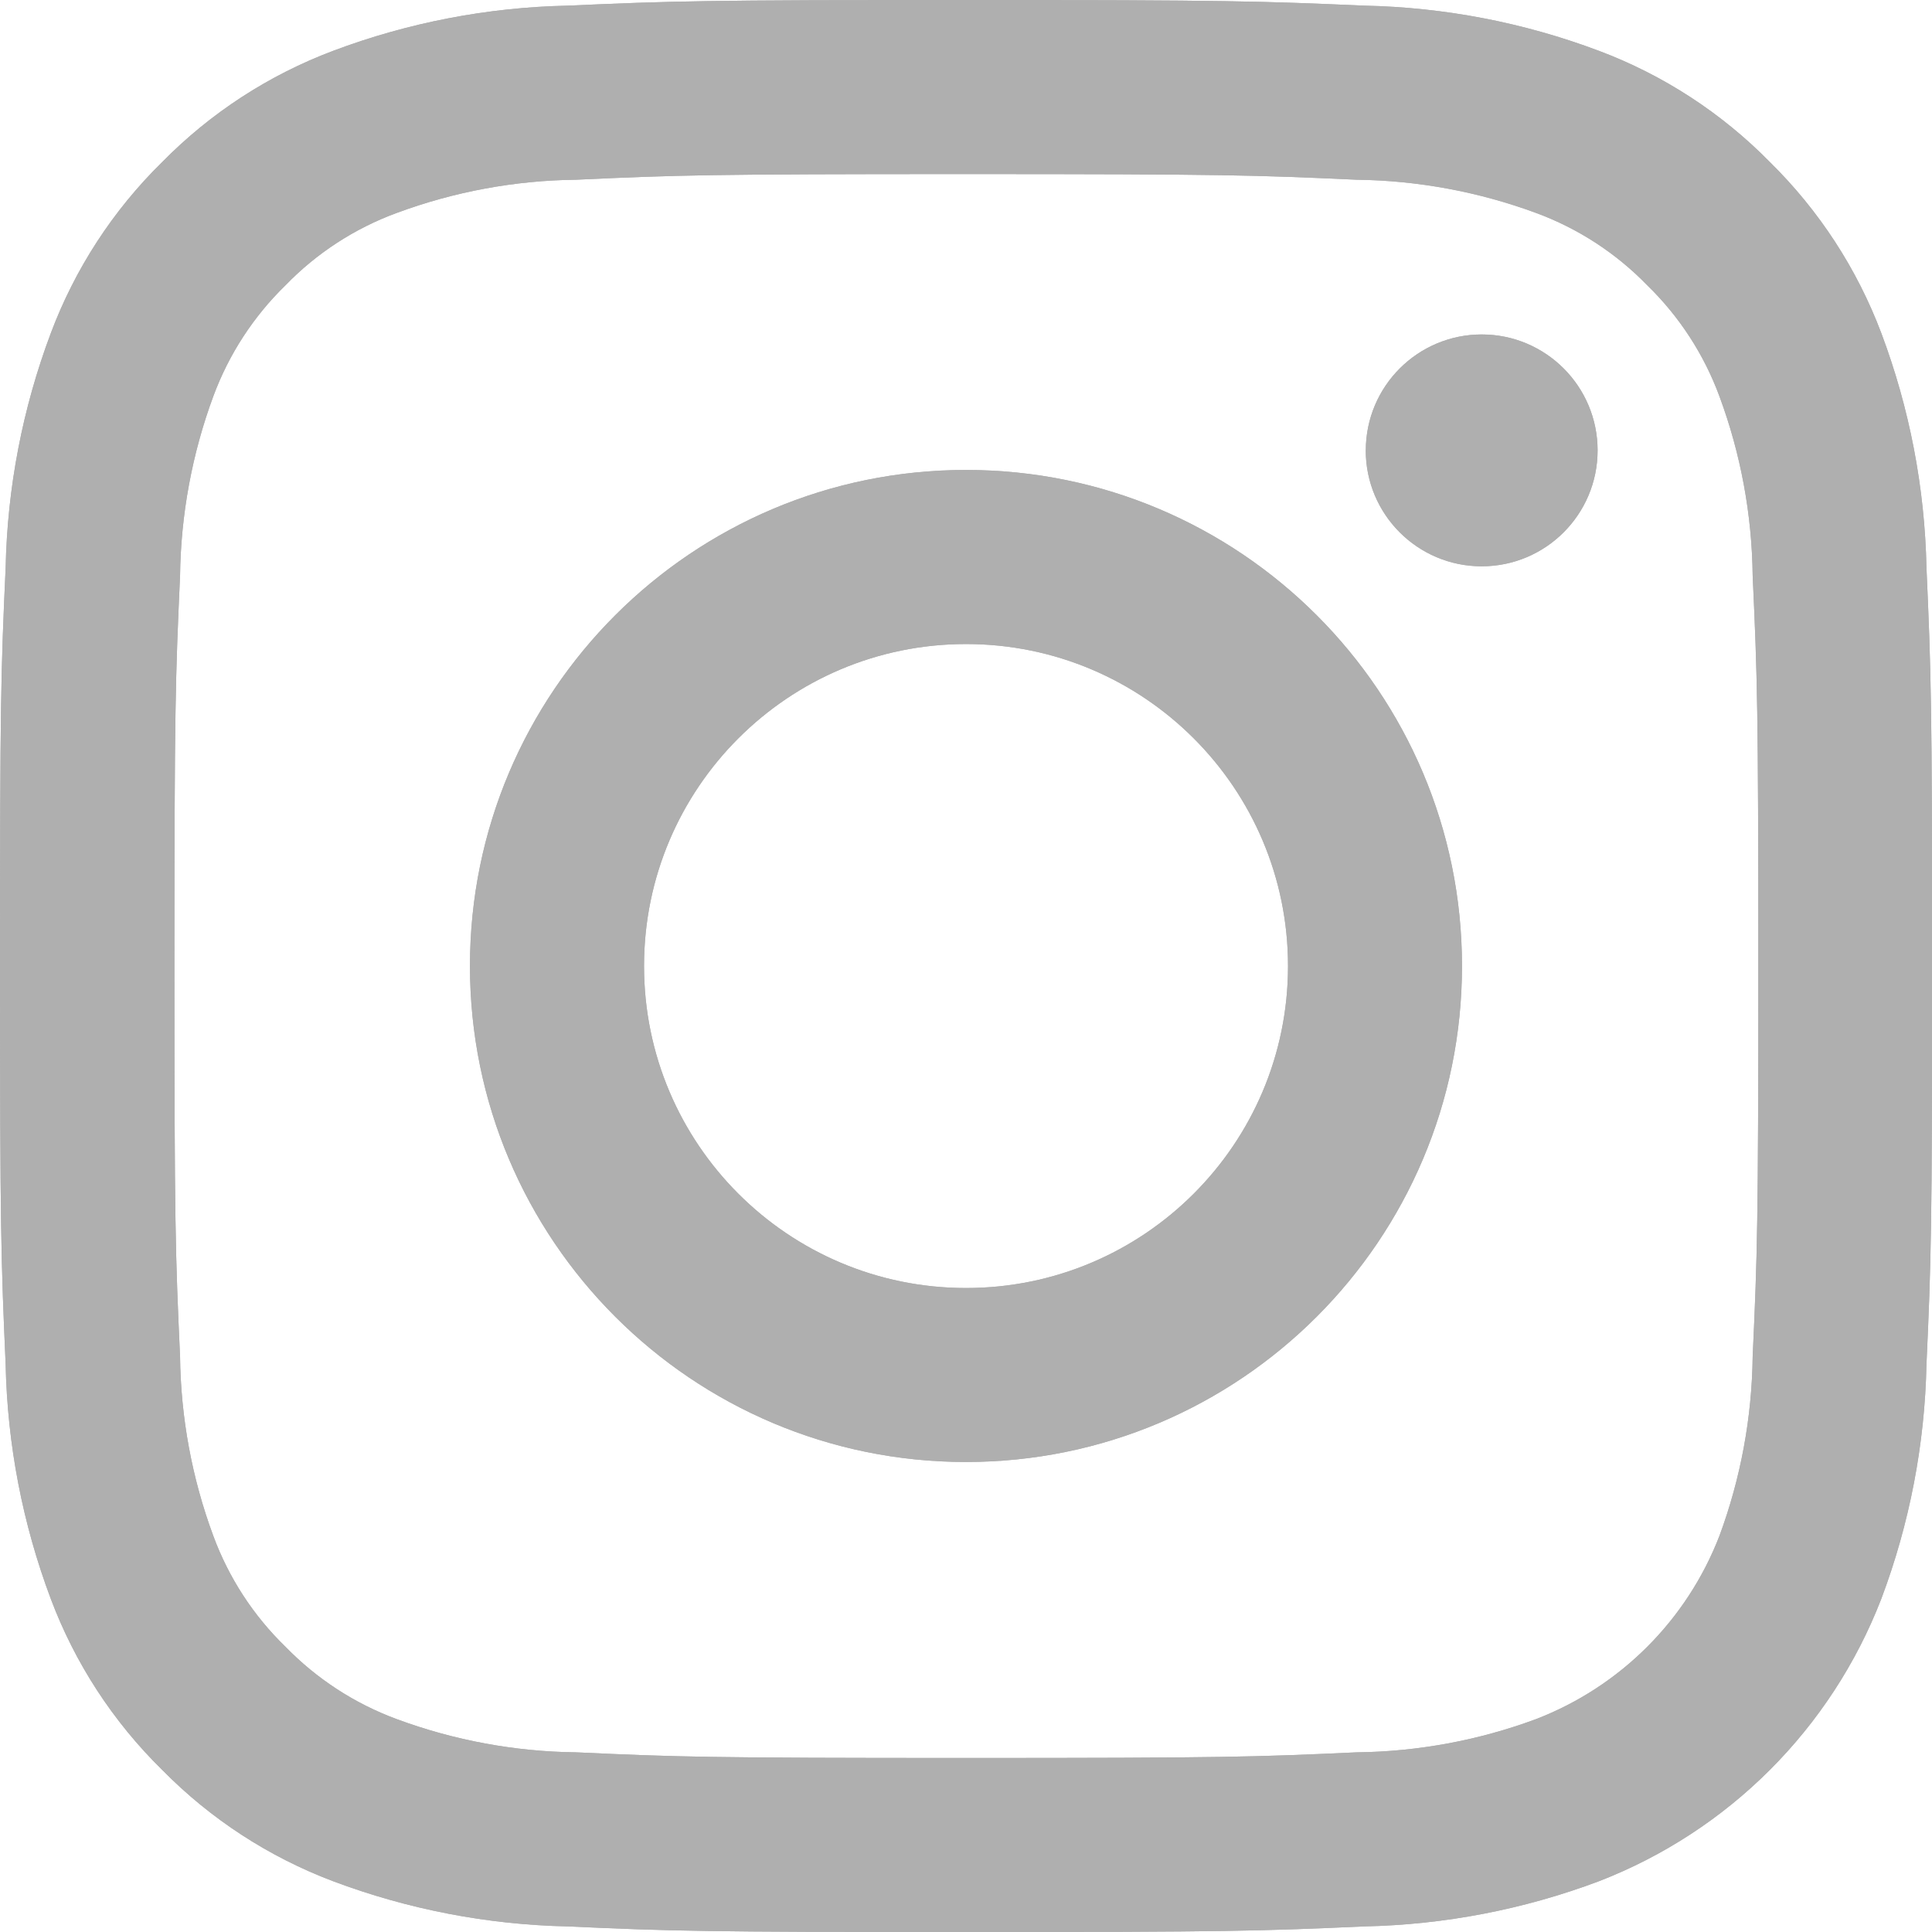
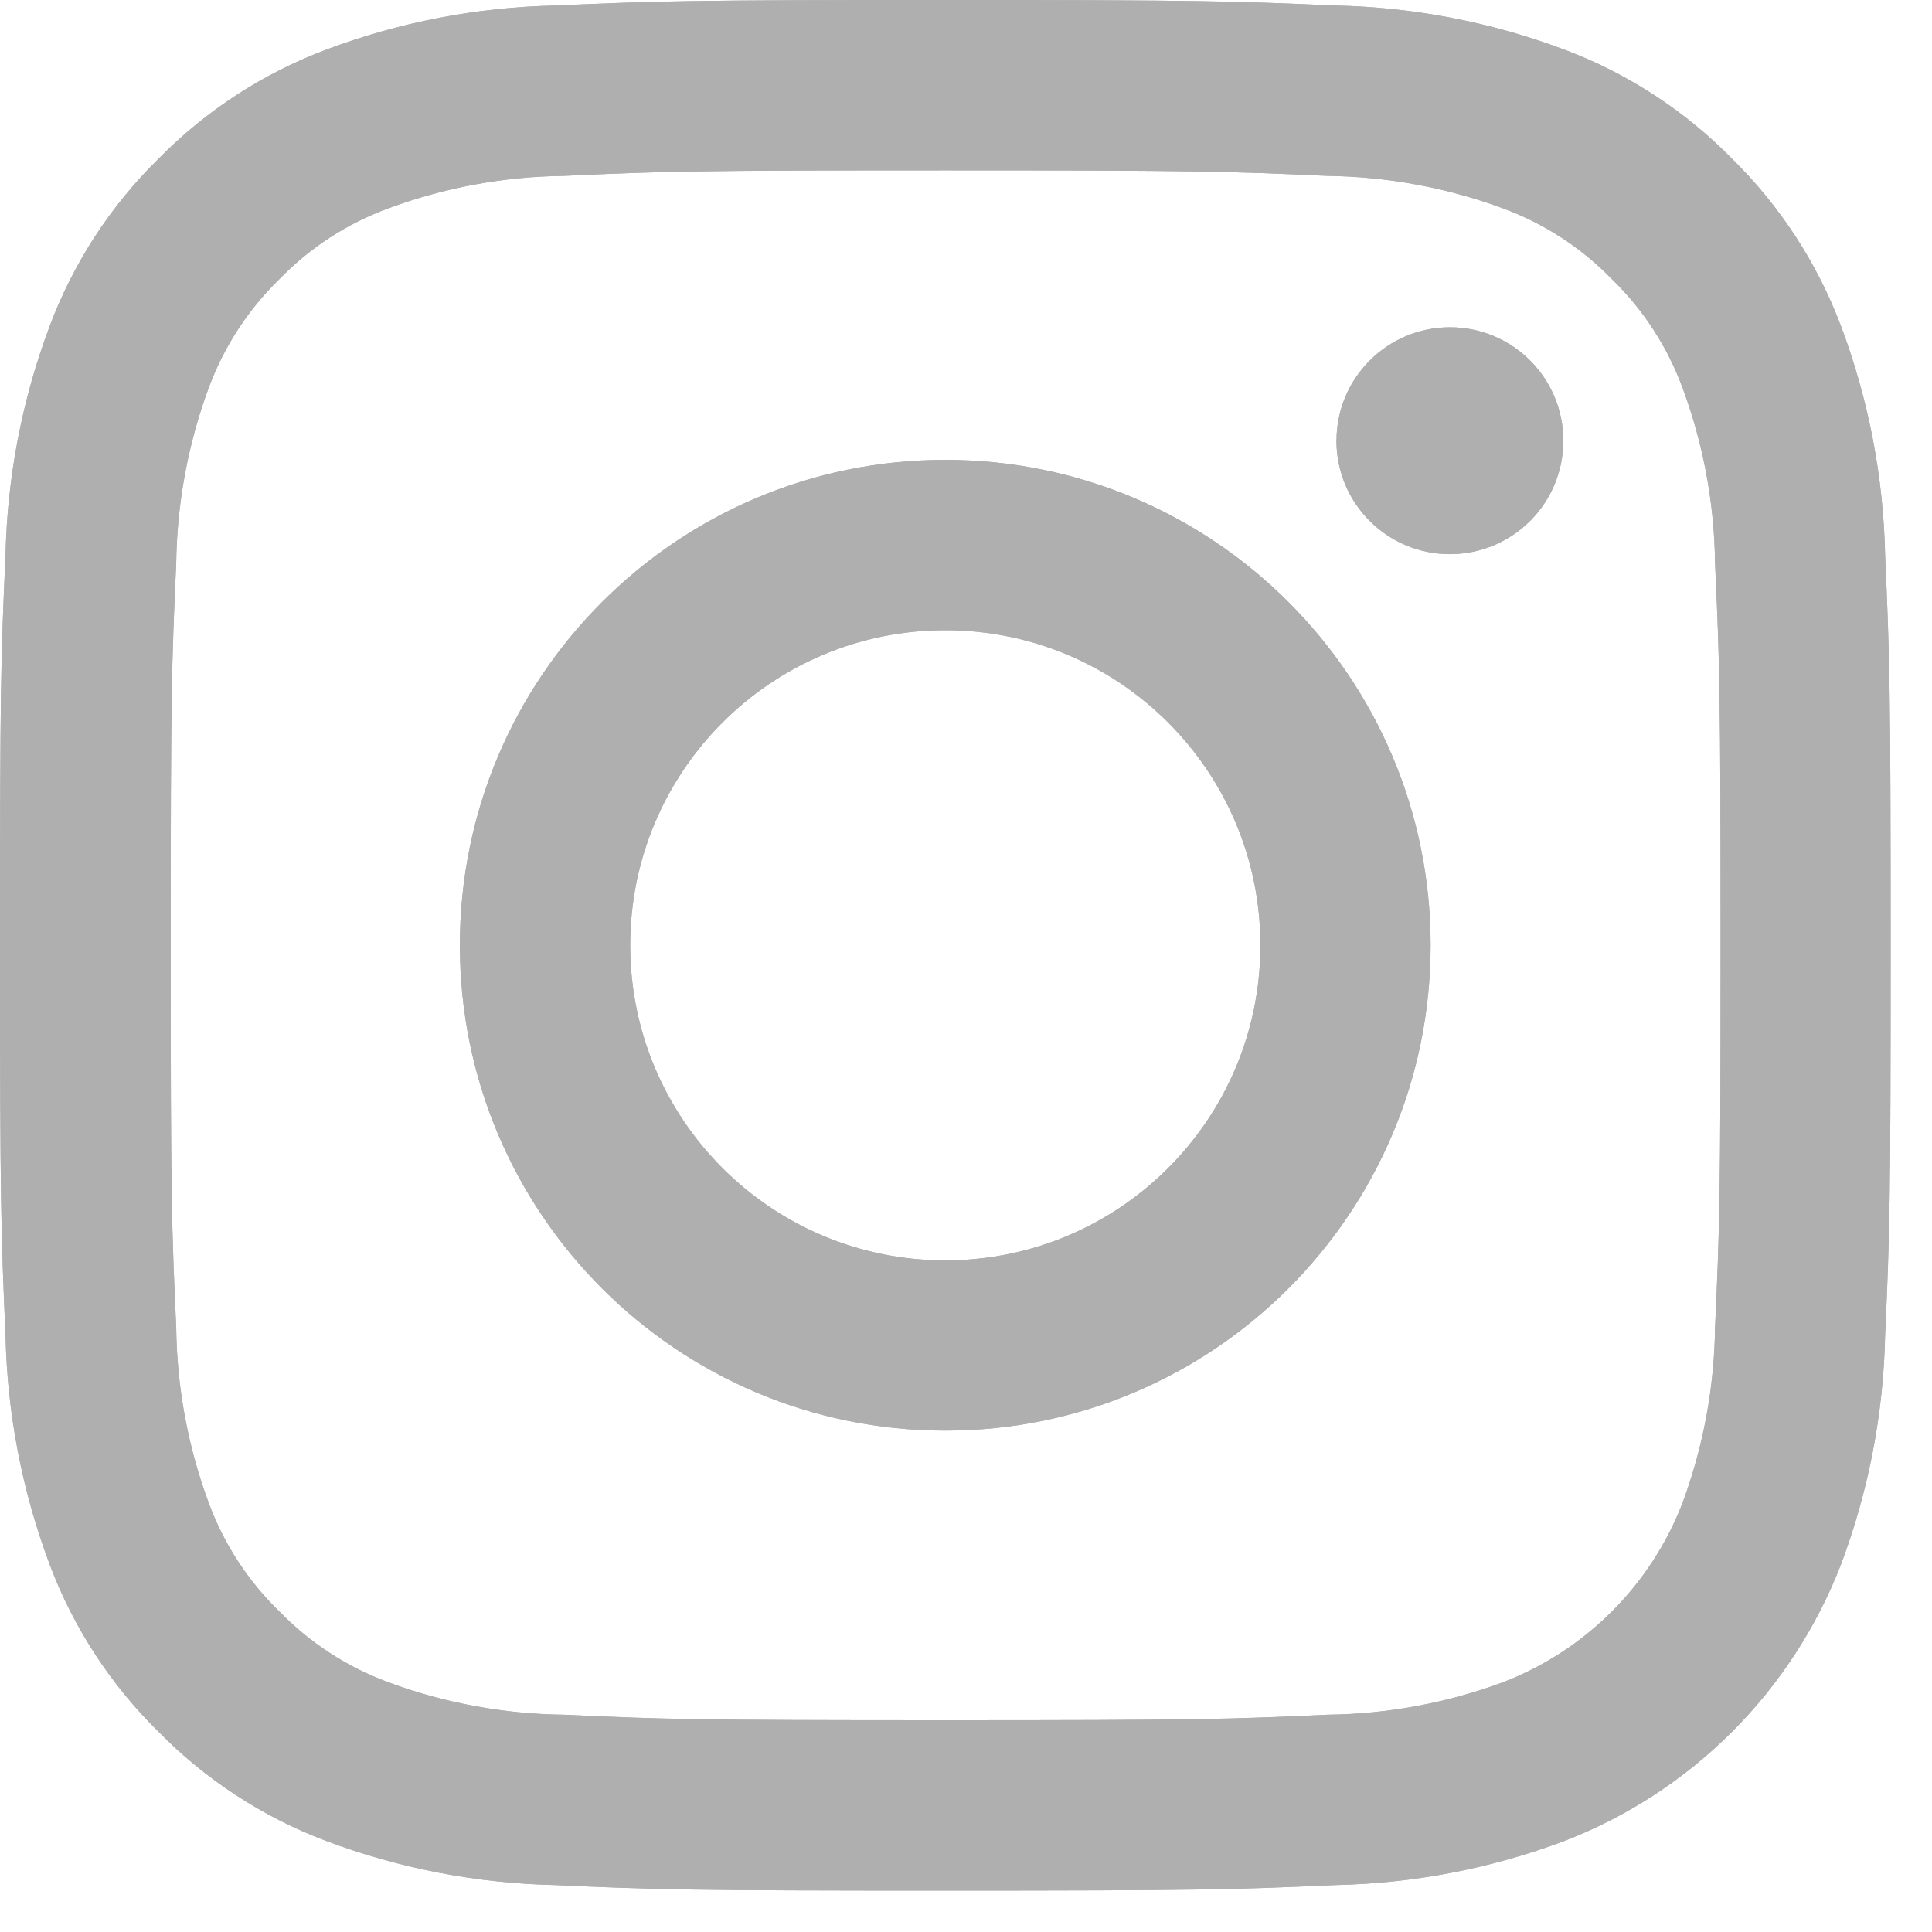
- <svg xmlns="http://www.w3.org/2000/svg" viewBox="0 0 34.247 34.249">
+ <svg xmlns="http://www.w3.org/2000/svg" viewBox="0 0 35 35">
  <defs>
    <style>.a{fill:#afafaf;}</style>
  </defs>
  <path class="a" d="M11.417,17.124a5.708,5.708,0,1,1,5.707,5.709,5.708,5.708,0,0,1-5.707-5.709m-3.086,0a8.793,8.793,0,1,0,8.793-8.793,8.793,8.793,0,0,0-8.793,8.793M24.211,7.983a2.055,2.055,0,1,0,2.056-2.054h0a2.056,2.056,0,0,0-2.055,2.054m-14,23.081a9.465,9.465,0,0,1-3.18-.589,5.322,5.322,0,0,1-1.97-1.281,5.283,5.283,0,0,1-1.281-1.968,9.456,9.456,0,0,1-.589-3.18c-.083-1.805-.1-2.347-.1-6.92s.018-5.114.1-6.92a9.527,9.527,0,0,1,.589-3.18,5.322,5.322,0,0,1,1.281-1.97,5.278,5.278,0,0,1,1.97-1.281,9.456,9.456,0,0,1,3.18-.589c1.805-.083,2.347-.1,6.918-.1s5.114.018,6.92.1a9.527,9.527,0,0,1,3.18.589,5.305,5.305,0,0,1,1.97,1.281,5.305,5.305,0,0,1,1.281,1.97,9.456,9.456,0,0,1,.589,3.18c.083,1.807.1,2.347.1,6.92s-.017,5.114-.1,6.92a9.5,9.5,0,0,1-.589,3.18,5.67,5.67,0,0,1-3.251,3.249,9.456,9.456,0,0,1-3.18.589c-1.805.083-2.347.1-6.92.1s-5.114-.017-6.918-.1M10.064.1A12.557,12.557,0,0,0,5.908.9,8.4,8.4,0,0,0,2.874,2.874,8.367,8.367,0,0,0,.9,5.908a12.56,12.56,0,0,0-.8,4.157c-.084,1.826-.1,2.41-.1,7.06s.019,5.234.1,7.06a12.56,12.56,0,0,0,.8,4.157,8.371,8.371,0,0,0,1.975,3.033A8.42,8.42,0,0,0,5.908,33.35a12.568,12.568,0,0,0,4.157.8c1.827.083,2.41.1,7.06.1s5.234-.019,7.06-.1a12.559,12.559,0,0,0,4.157-.8,8.755,8.755,0,0,0,5.009-5.009,12.525,12.525,0,0,0,.8-4.157c.083-1.827.1-2.41.1-7.06s-.019-5.234-.1-7.06a12.556,12.556,0,0,0-.8-4.157,8.421,8.421,0,0,0-1.975-3.033A8.379,8.379,0,0,0,28.342.9,12.54,12.54,0,0,0,24.186.1C22.36.021,21.776,0,17.126,0s-5.235.019-7.061.1" transform="translate(0 0)" />
  <path class="a" d="M11.417,17.124a5.708,5.708,0,1,1,5.707,5.709,5.708,5.708,0,0,1-5.707-5.709m-3.086,0a8.793,8.793,0,1,0,8.793-8.793,8.793,8.793,0,0,0-8.793,8.793M24.211,7.983a2.055,2.055,0,1,0,2.056-2.054h0a2.056,2.056,0,0,0-2.055,2.054m-14,23.081a9.465,9.465,0,0,1-3.18-.589,5.322,5.322,0,0,1-1.97-1.281,5.283,5.283,0,0,1-1.281-1.968,9.456,9.456,0,0,1-.589-3.18c-.083-1.805-.1-2.347-.1-6.92s.018-5.114.1-6.92a9.527,9.527,0,0,1,.589-3.18,5.322,5.322,0,0,1,1.281-1.97,5.278,5.278,0,0,1,1.97-1.281,9.456,9.456,0,0,1,3.18-.589c1.805-.083,2.347-.1,6.918-.1s5.114.018,6.92.1a9.527,9.527,0,0,1,3.18.589,5.305,5.305,0,0,1,1.97,1.281,5.305,5.305,0,0,1,1.281,1.97,9.456,9.456,0,0,1,.589,3.18c.083,1.807.1,2.347.1,6.92s-.017,5.114-.1,6.92a9.5,9.5,0,0,1-.589,3.18,5.67,5.67,0,0,1-3.251,3.249,9.456,9.456,0,0,1-3.18.589c-1.805.083-2.347.1-6.92.1s-5.114-.017-6.918-.1M10.064.1A12.557,12.557,0,0,0,5.908.9,8.4,8.4,0,0,0,2.874,2.874,8.367,8.367,0,0,0,.9,5.908a12.56,12.56,0,0,0-.8,4.157c-.084,1.826-.1,2.41-.1,7.06s.019,5.234.1,7.06a12.56,12.56,0,0,0,.8,4.157,8.371,8.371,0,0,0,1.975,3.033A8.42,8.42,0,0,0,5.908,33.35a12.568,12.568,0,0,0,4.157.8c1.827.083,2.41.1,7.06.1s5.234-.019,7.06-.1a12.559,12.559,0,0,0,4.157-.8,8.755,8.755,0,0,0,5.009-5.009,12.525,12.525,0,0,0,.8-4.157c.083-1.827.1-2.41.1-7.06s-.019-5.234-.1-7.06a12.556,12.556,0,0,0-.8-4.157,8.421,8.421,0,0,0-1.975-3.033A8.379,8.379,0,0,0,28.342.9,12.54,12.54,0,0,0,24.186.1C22.36.021,21.776,0,17.126,0s-5.235.019-7.061.1" transform="translate(0 0)" />
</svg>
